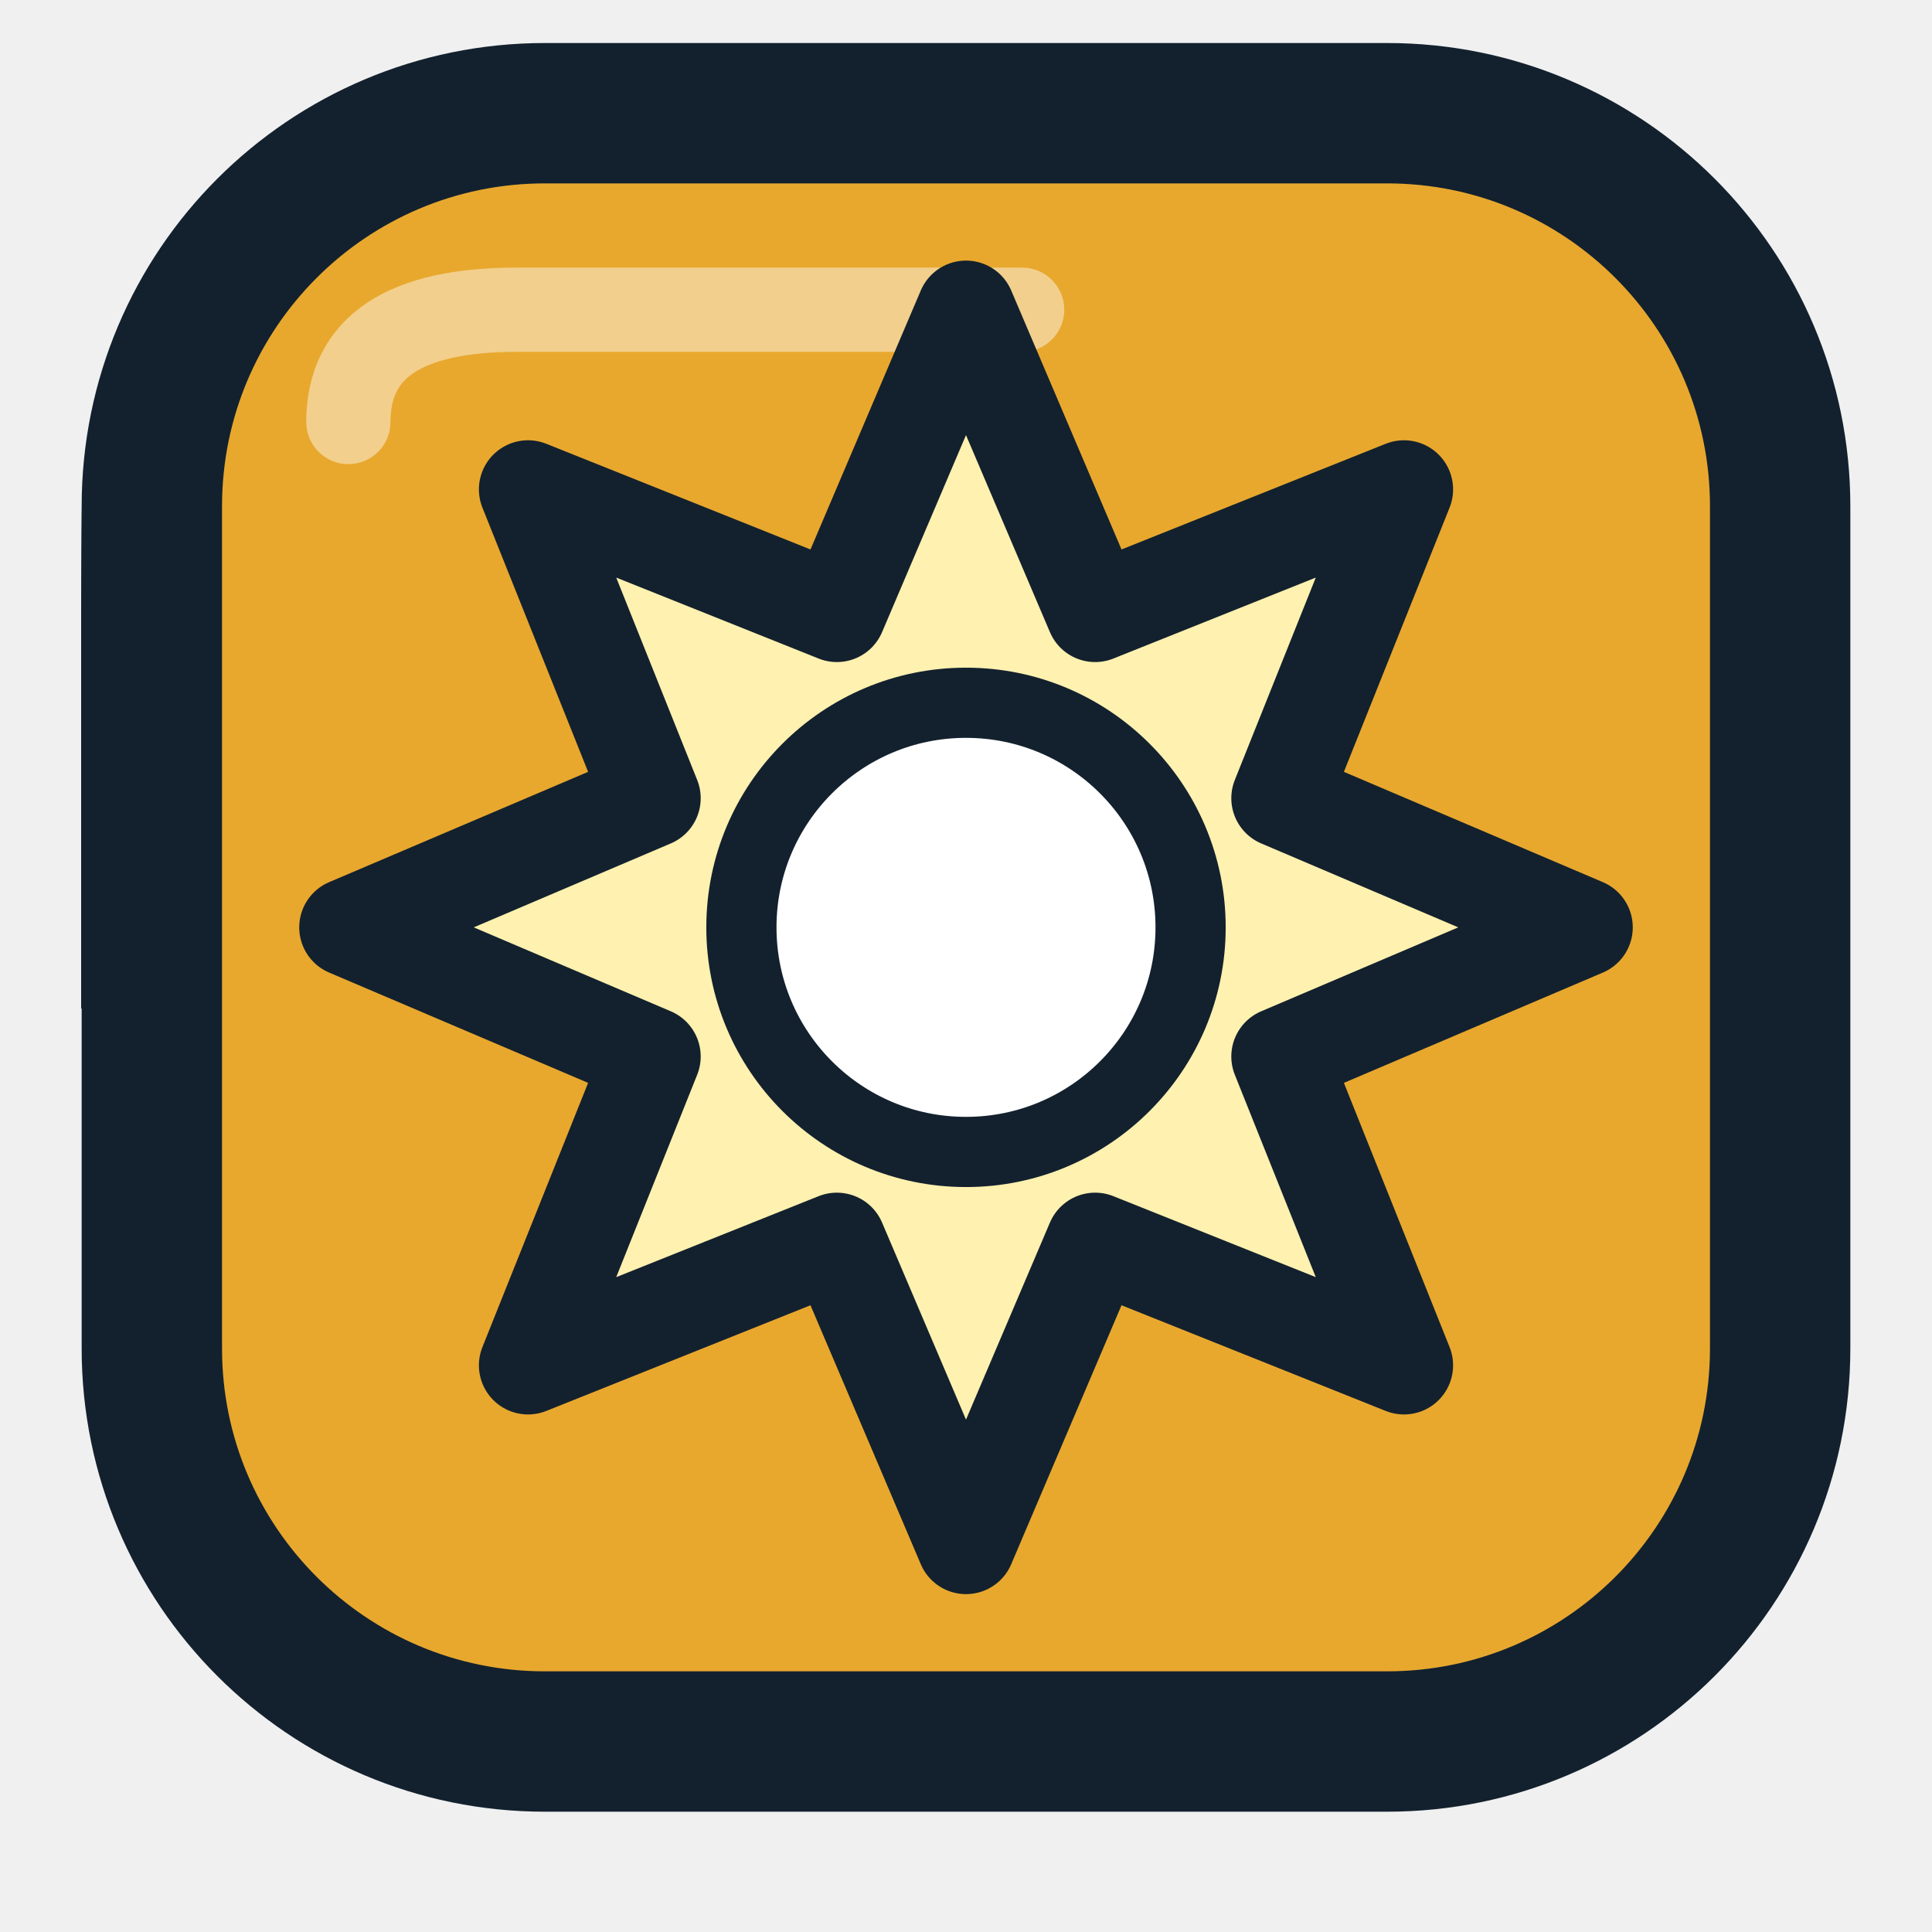
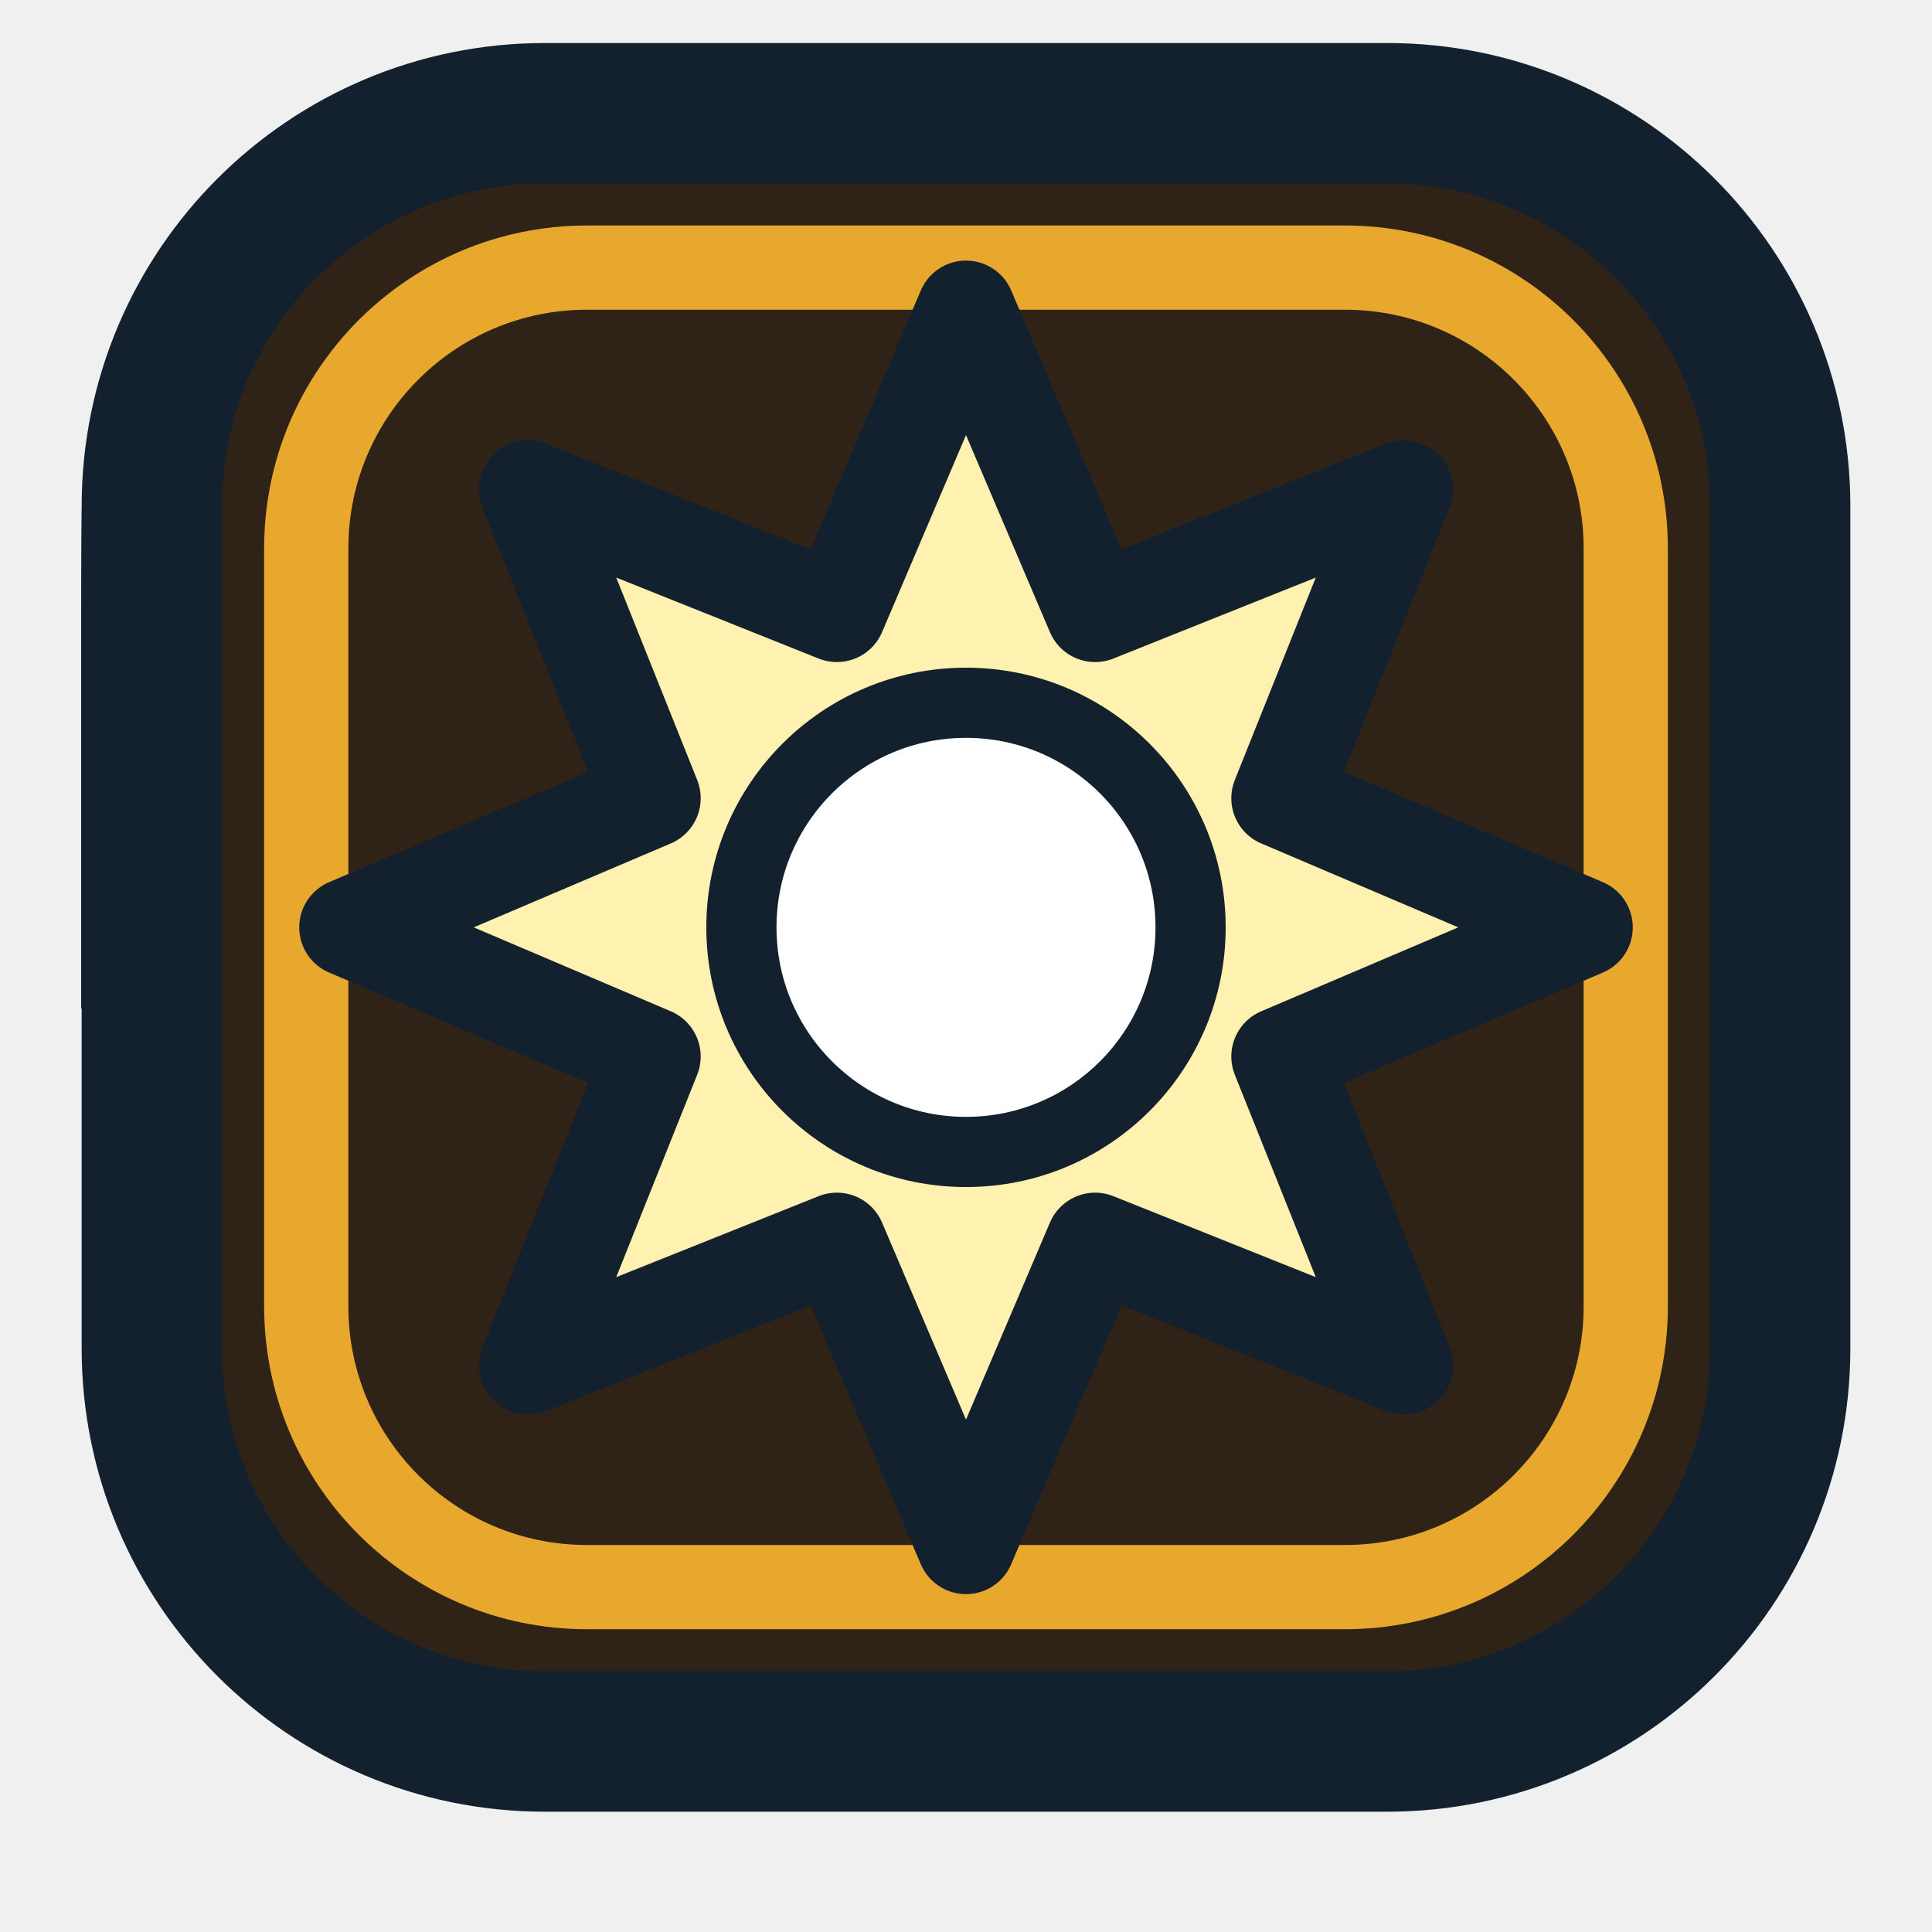
<svg xmlns="http://www.w3.org/2000/svg" viewBox="0 0 128 128" width="128" height="128">
  <defs>
    <filter id="dk" color-interpolation-filters="sRGB">
      <feColorMatrix type="matrix" values="0.32 0 0 0 0  0 0.30 0 0 0  0 0 0.34 0 0  0 0 0 1 0" />
    </filter>
  </defs>
  <svg x="4.48" y="8.96" width="119.04" height="119.04" viewBox="0 0 64 64" filter="url(#dk)">
-     <rect x="3" y="3" width="58" height="58" rx="14" fill="#e8a82e" stroke="#13212e" stroke-width="5" />
-     <path d="M10 14 Q10 10 16 10 H34" fill="none" stroke="#fff" stroke-width="3" stroke-linecap="round" opacity="0.45" />
+     <rect x="3" y="3" width="58" height="58" rx="14" fill="#2f2318" stroke="#13212e" stroke-width="5" />
+     <rect x="8.5" y="8.5" width="47" height="47" rx="10" fill="none" stroke="#e8a82e" stroke-width="3" />
    <g fill="#fff1b0" stroke="#13212e" stroke-width="3.5" stroke-linejoin="round" stroke-linecap="round">
      <path d="M32.0 10.0 L36.6 20.8 L47.6 16.4 L43.2 27.4 L54.0 32.0 L43.2 36.6 L47.6 47.6 L36.6 43.2 L32.0 54.0 L27.4 43.2 L16.4 47.6 L20.8 36.6 L10.0 32.0 L20.8 27.4 L16.4 16.4 L27.4 20.8 Z" />
    </g>
    <g fill="#ffffff" stroke="#13212e" stroke-width="2.5" stroke-linejoin="round" stroke-linecap="round">
      <circle cx="32" cy="32" r="8" />
    </g>
  </svg>
  <svg x="4.48" y="7.79" width="119.04" height="119.04" viewBox="0 0 64 64" filter="url(#dk)">
-     <rect x="3" y="3" width="58" height="58" rx="14" fill="#e8a82e" stroke="#13212e" stroke-width="5" />
-     <path d="M10 14 Q10 10 16 10 H34" fill="none" stroke="#fff" stroke-width="3" stroke-linecap="round" opacity="0.45" />
+     <rect x="3" y="3" width="58" height="58" rx="14" fill="#2f2318" stroke="#13212e" stroke-width="5" />
+     <rect x="8.5" y="8.5" width="47" height="47" rx="10" fill="none" stroke="#e8a82e" stroke-width="3" />
    <g fill="#fff1b0" stroke="#13212e" stroke-width="3.5" stroke-linejoin="round" stroke-linecap="round">
      <path d="M32.0 10.0 L36.6 20.8 L47.6 16.4 L43.2 27.4 L54.0 32.0 L43.2 36.6 L47.6 47.6 L36.6 43.2 L32.0 54.0 L27.4 43.2 L16.4 47.6 L20.8 36.6 L10.0 32.0 L20.8 27.4 L16.4 16.4 L27.4 20.8 Z" />
    </g>
    <g fill="#ffffff" stroke="#13212e" stroke-width="2.5" stroke-linejoin="round" stroke-linecap="round">
      <circle cx="32" cy="32" r="8" />
    </g>
  </svg>
  <svg x="4.48" y="6.61" width="119.04" height="119.04" viewBox="0 0 64 64" filter="url(#dk)">
-     <rect x="3" y="3" width="58" height="58" rx="14" fill="#e8a82e" stroke="#13212e" stroke-width="5" />
-     <path d="M10 14 Q10 10 16 10 H34" fill="none" stroke="#fff" stroke-width="3" stroke-linecap="round" opacity="0.45" />
+     <rect x="3" y="3" width="58" height="58" rx="14" fill="#2f2318" stroke="#13212e" stroke-width="5" />
+     <rect x="8.5" y="8.5" width="47" height="47" rx="10" fill="none" stroke="#e8a82e" stroke-width="3" />
    <g fill="#fff1b0" stroke="#13212e" stroke-width="3.5" stroke-linejoin="round" stroke-linecap="round">
      <path d="M32.0 10.0 L36.6 20.8 L47.6 16.4 L43.2 27.4 L54.0 32.0 L43.2 36.6 L47.6 47.6 L36.6 43.2 L32.0 54.0 L27.4 43.2 L16.4 47.6 L20.8 36.6 L10.0 32.0 L20.8 27.4 L16.4 16.4 L27.4 20.8 Z" />
    </g>
    <g fill="#ffffff" stroke="#13212e" stroke-width="2.5" stroke-linejoin="round" stroke-linecap="round">
      <circle cx="32" cy="32" r="8" />
    </g>
  </svg>
  <svg x="4.48" y="5.44" width="119.04" height="119.04" viewBox="0 0 64 64" filter="url(#dk)">
-     <rect x="3" y="3" width="58" height="58" rx="14" fill="#e8a82e" stroke="#13212e" stroke-width="5" />
-     <path d="M10 14 Q10 10 16 10 H34" fill="none" stroke="#fff" stroke-width="3" stroke-linecap="round" opacity="0.45" />
+     <rect x="3" y="3" width="58" height="58" rx="14" fill="#2f2318" stroke="#13212e" stroke-width="5" />
+     <rect x="8.5" y="8.5" width="47" height="47" rx="10" fill="none" stroke="#e8a82e" stroke-width="3" />
    <g fill="#fff1b0" stroke="#13212e" stroke-width="3.5" stroke-linejoin="round" stroke-linecap="round">
      <path d="M32.0 10.0 L36.6 20.8 L47.6 16.4 L43.2 27.4 L54.0 32.0 L43.2 36.6 L47.6 47.6 L36.6 43.2 L32.0 54.0 L27.4 43.2 L16.4 47.6 L20.8 36.6 L10.0 32.0 L20.8 27.4 L16.4 16.4 L27.4 20.8 Z" />
    </g>
    <g fill="#ffffff" stroke="#13212e" stroke-width="2.5" stroke-linejoin="round" stroke-linecap="round">
      <circle cx="32" cy="32" r="8" />
    </g>
  </svg>
  <svg x="4.48" y="4.27" width="119.04" height="119.04" viewBox="0 0 64 64" filter="url(#dk)">
-     <rect x="3" y="3" width="58" height="58" rx="14" fill="#e8a82e" stroke="#13212e" stroke-width="5" />
-     <path d="M10 14 Q10 10 16 10 H34" fill="none" stroke="#fff" stroke-width="3" stroke-linecap="round" opacity="0.45" />
+     <rect x="3" y="3" width="58" height="58" rx="14" fill="#2f2318" stroke="#13212e" stroke-width="5" />
+     <rect x="8.5" y="8.5" width="47" height="47" rx="10" fill="none" stroke="#e8a82e" stroke-width="3" />
    <g fill="#fff1b0" stroke="#13212e" stroke-width="3.5" stroke-linejoin="round" stroke-linecap="round">
      <path d="M32.0 10.0 L36.6 20.8 L47.6 16.4 L43.2 27.4 L54.0 32.0 L43.2 36.6 L47.6 47.6 L36.6 43.2 L32.0 54.0 L27.4 43.2 L16.4 47.6 L20.8 36.6 L10.0 32.0 L20.8 27.4 L16.4 16.4 L27.4 20.8 Z" />
    </g>
    <g fill="#ffffff" stroke="#13212e" stroke-width="2.5" stroke-linejoin="round" stroke-linecap="round">
      <circle cx="32" cy="32" r="8" />
    </g>
  </svg>
  <svg x="4.48" y="3.09" width="119.04" height="119.04" viewBox="0 0 64 64" filter="url(#dk)">
-     <rect x="3" y="3" width="58" height="58" rx="14" fill="#e8a82e" stroke="#13212e" stroke-width="5" />
-     <path d="M10 14 Q10 10 16 10 H34" fill="none" stroke="#fff" stroke-width="3" stroke-linecap="round" opacity="0.45" />
+     <rect x="3" y="3" width="58" height="58" rx="14" fill="#2f2318" stroke="#13212e" stroke-width="5" />
+     <rect x="8.5" y="8.5" width="47" height="47" rx="10" fill="none" stroke="#e8a82e" stroke-width="3" />
    <g fill="#fff1b0" stroke="#13212e" stroke-width="3.5" stroke-linejoin="round" stroke-linecap="round">
      <path d="M32.0 10.0 L36.6 20.8 L47.6 16.4 L43.2 27.4 L54.0 32.0 L43.2 36.6 L47.6 47.6 L36.6 43.2 L32.0 54.0 L27.4 43.2 L16.4 47.6 L20.8 36.6 L10.0 32.0 L20.8 27.4 L16.4 16.4 L27.4 20.8 Z" />
    </g>
    <g fill="#ffffff" stroke="#13212e" stroke-width="2.5" stroke-linejoin="round" stroke-linecap="round">
      <circle cx="32" cy="32" r="8" />
    </g>
  </svg>
  <svg x="4.48" y="1.92" width="119.04" height="119.04" viewBox="0 0 64 64">
-     <rect x="3" y="3" width="58" height="58" rx="14" fill="#e8a82e" stroke="#13212e" stroke-width="5" />
-     <path d="M10 14 Q10 10 16 10 H34" fill="none" stroke="#fff" stroke-width="3" stroke-linecap="round" opacity="0.45" />
+     <rect x="3" y="3" width="58" height="58" rx="14" fill="#2f2318" stroke="#13212e" stroke-width="5" />
+     <rect x="8.5" y="8.5" width="47" height="47" rx="10" fill="none" stroke="#e8a82e" stroke-width="3" />
    <g fill="#fff1b0" stroke="#13212e" stroke-width="3.5" stroke-linejoin="round" stroke-linecap="round">
      <path d="M32.0 10.0 L36.6 20.8 L47.6 16.4 L43.2 27.4 L54.0 32.0 L43.2 36.6 L47.6 47.6 L36.6 43.2 L32.0 54.0 L27.4 43.2 L16.4 47.6 L20.8 36.6 L10.0 32.0 L20.8 27.4 L16.4 16.4 L27.4 20.8 Z" />
    </g>
    <g fill="#ffffff" stroke="#13212e" stroke-width="2.5" stroke-linejoin="round" stroke-linecap="round">
      <circle cx="32" cy="32" r="8" />
    </g>
  </svg>
</svg>
